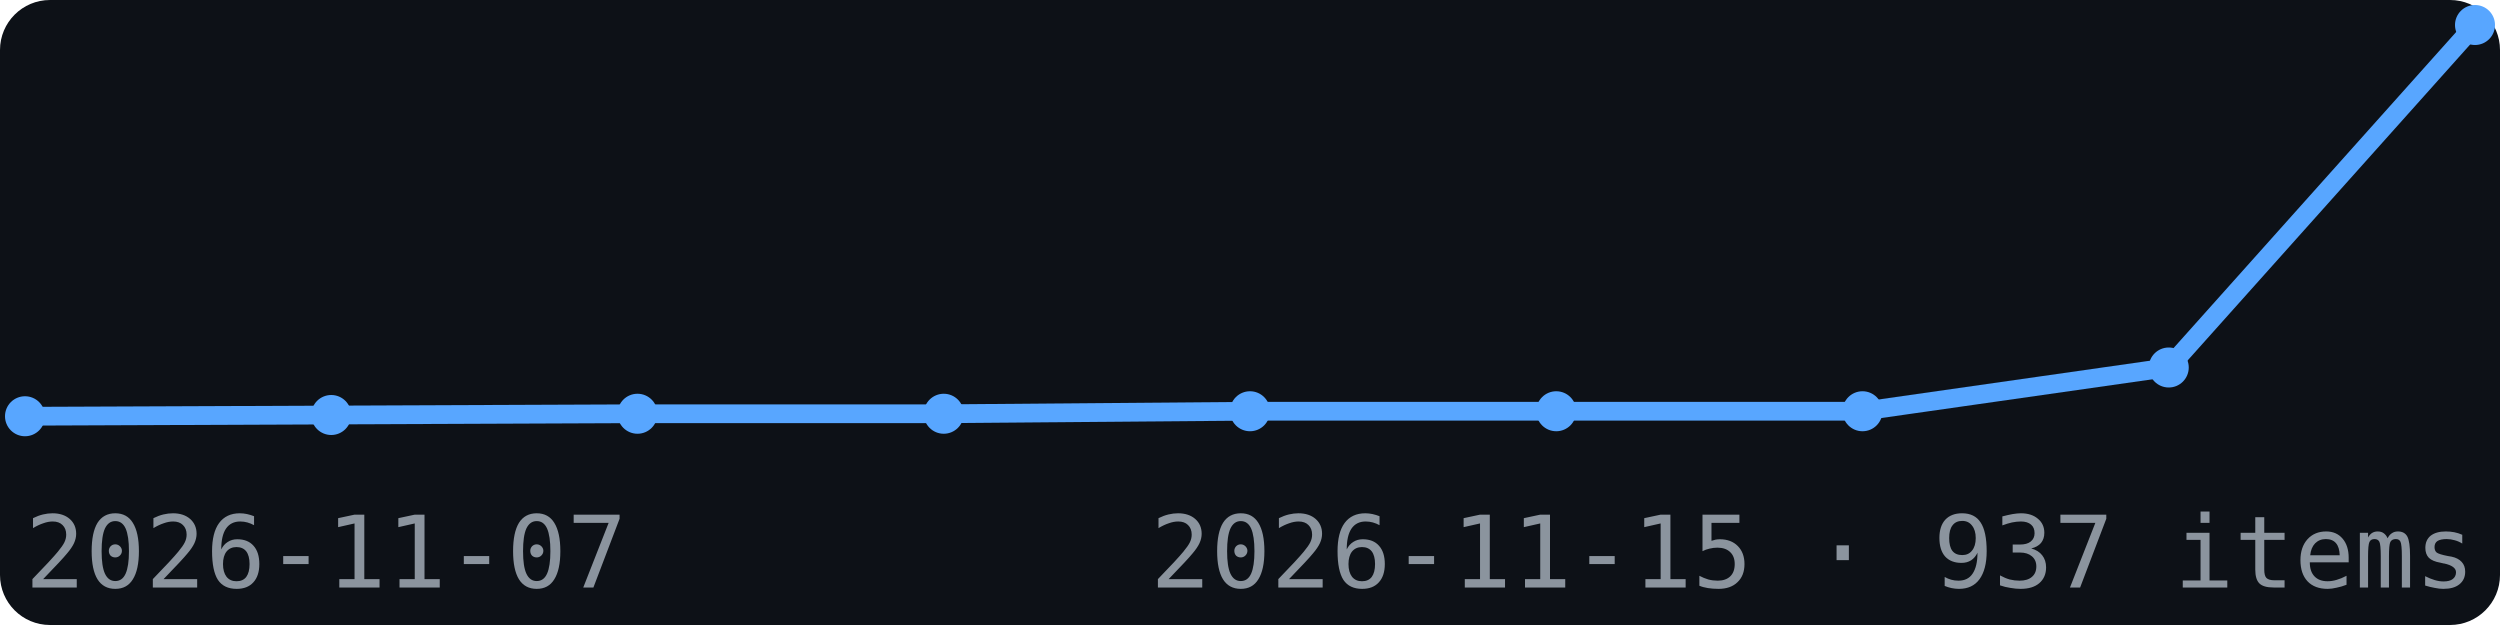
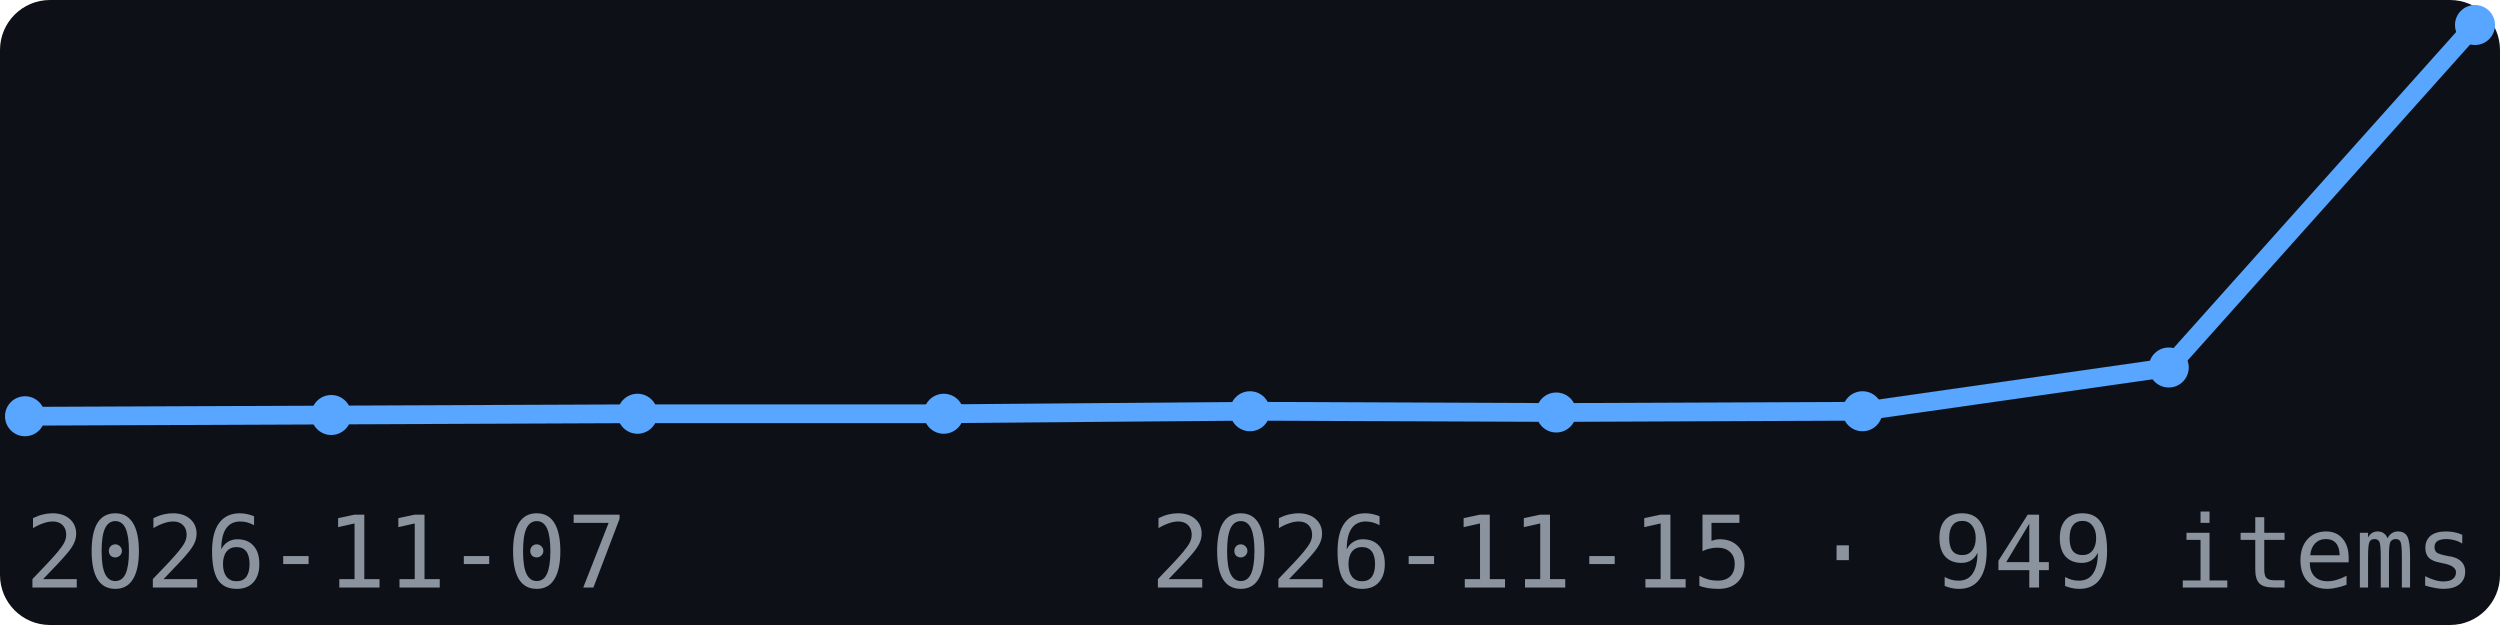
<svg xmlns="http://www.w3.org/2000/svg" width="200" height="50" viewBox="0 0 200 50" font-family="monospace">
  <rect width="200" height="50" fill="#0d1117" rx="4" />
-   <polyline points="2.0,33.3 26.5,33.2 51.0,33.1 75.5,33.1 100.0,32.9 124.5,32.9 149.0,32.9 173.5,29.4 198.0,2.0" fill="none" stroke="#58a6ff" stroke-width="1.5" />
+   <polyline points="2.0,33.3 26.5,33.2 51.0,33.1 75.5,33.1 100.0,32.9 124.5,33.0 149.0,32.9 173.5,29.4 198.0,2.0" fill="none" stroke="#58a6ff" stroke-width="1.5" />
  <circle cx="2.0" cy="33.3" r="1.6" fill="#58a6ff" />
  <circle cx="26.5" cy="33.2" r="1.6" fill="#58a6ff" />
  <circle cx="51.0" cy="33.1" r="1.6" fill="#58a6ff" />
  <circle cx="75.5" cy="33.1" r="1.6" fill="#58a6ff" />
  <circle cx="100.0" cy="32.9" r="1.6" fill="#58a6ff" />
-   <circle cx="124.5" cy="32.9" r="1.6" fill="#58a6ff" />
+   <circle cx="124.5" cy="33.0" r="1.6" fill="#58a6ff" />
  <circle cx="149.0" cy="32.9" r="1.6" fill="#58a6ff" />
  <circle cx="173.5" cy="29.4" r="1.6" fill="#58a6ff" />
  <circle cx="198.0" cy="2.0" r="1.6" fill="#58a6ff" />
  <text x="2" y="47" font-size="8" fill="#8b949e">2026-11-07</text>
-   <text x="198" y="47" font-size="8" fill="#8b949e" text-anchor="end">2026-11-15 · 937 items</text>
+   <text x="198" y="47" font-size="8" fill="#8b949e" text-anchor="end">2026-11-15 · 949 items</text>
</svg>
